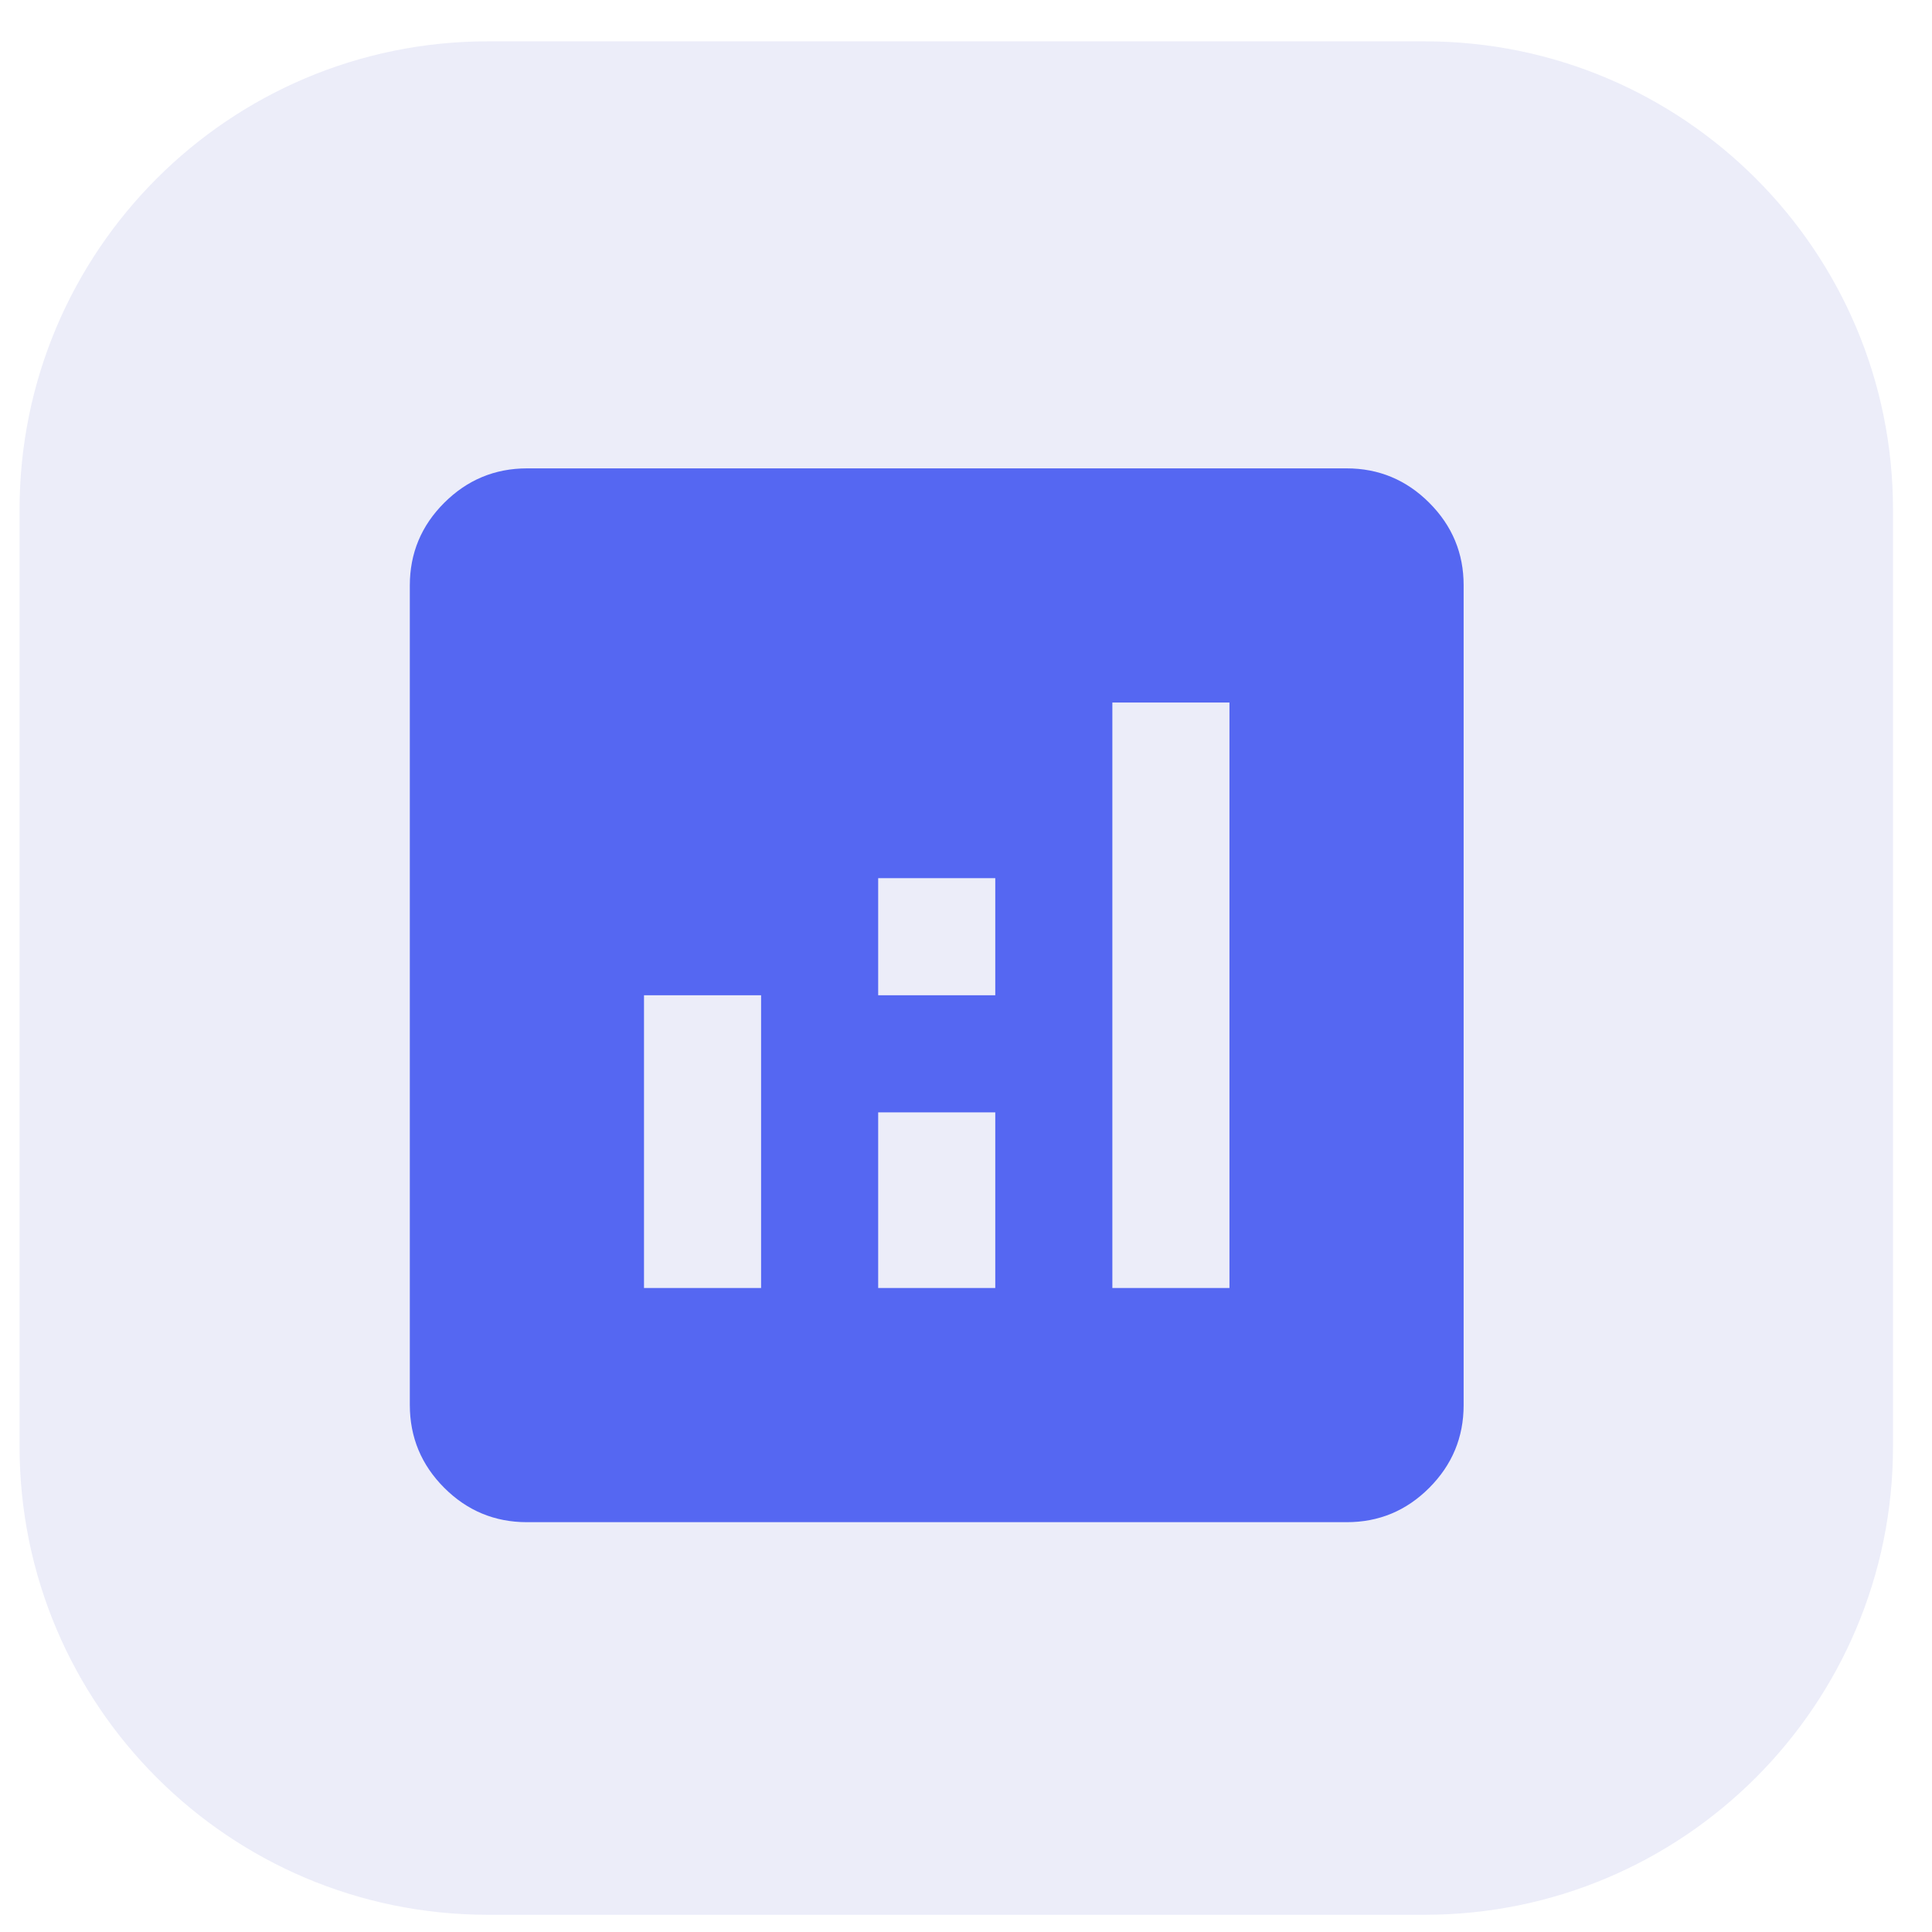
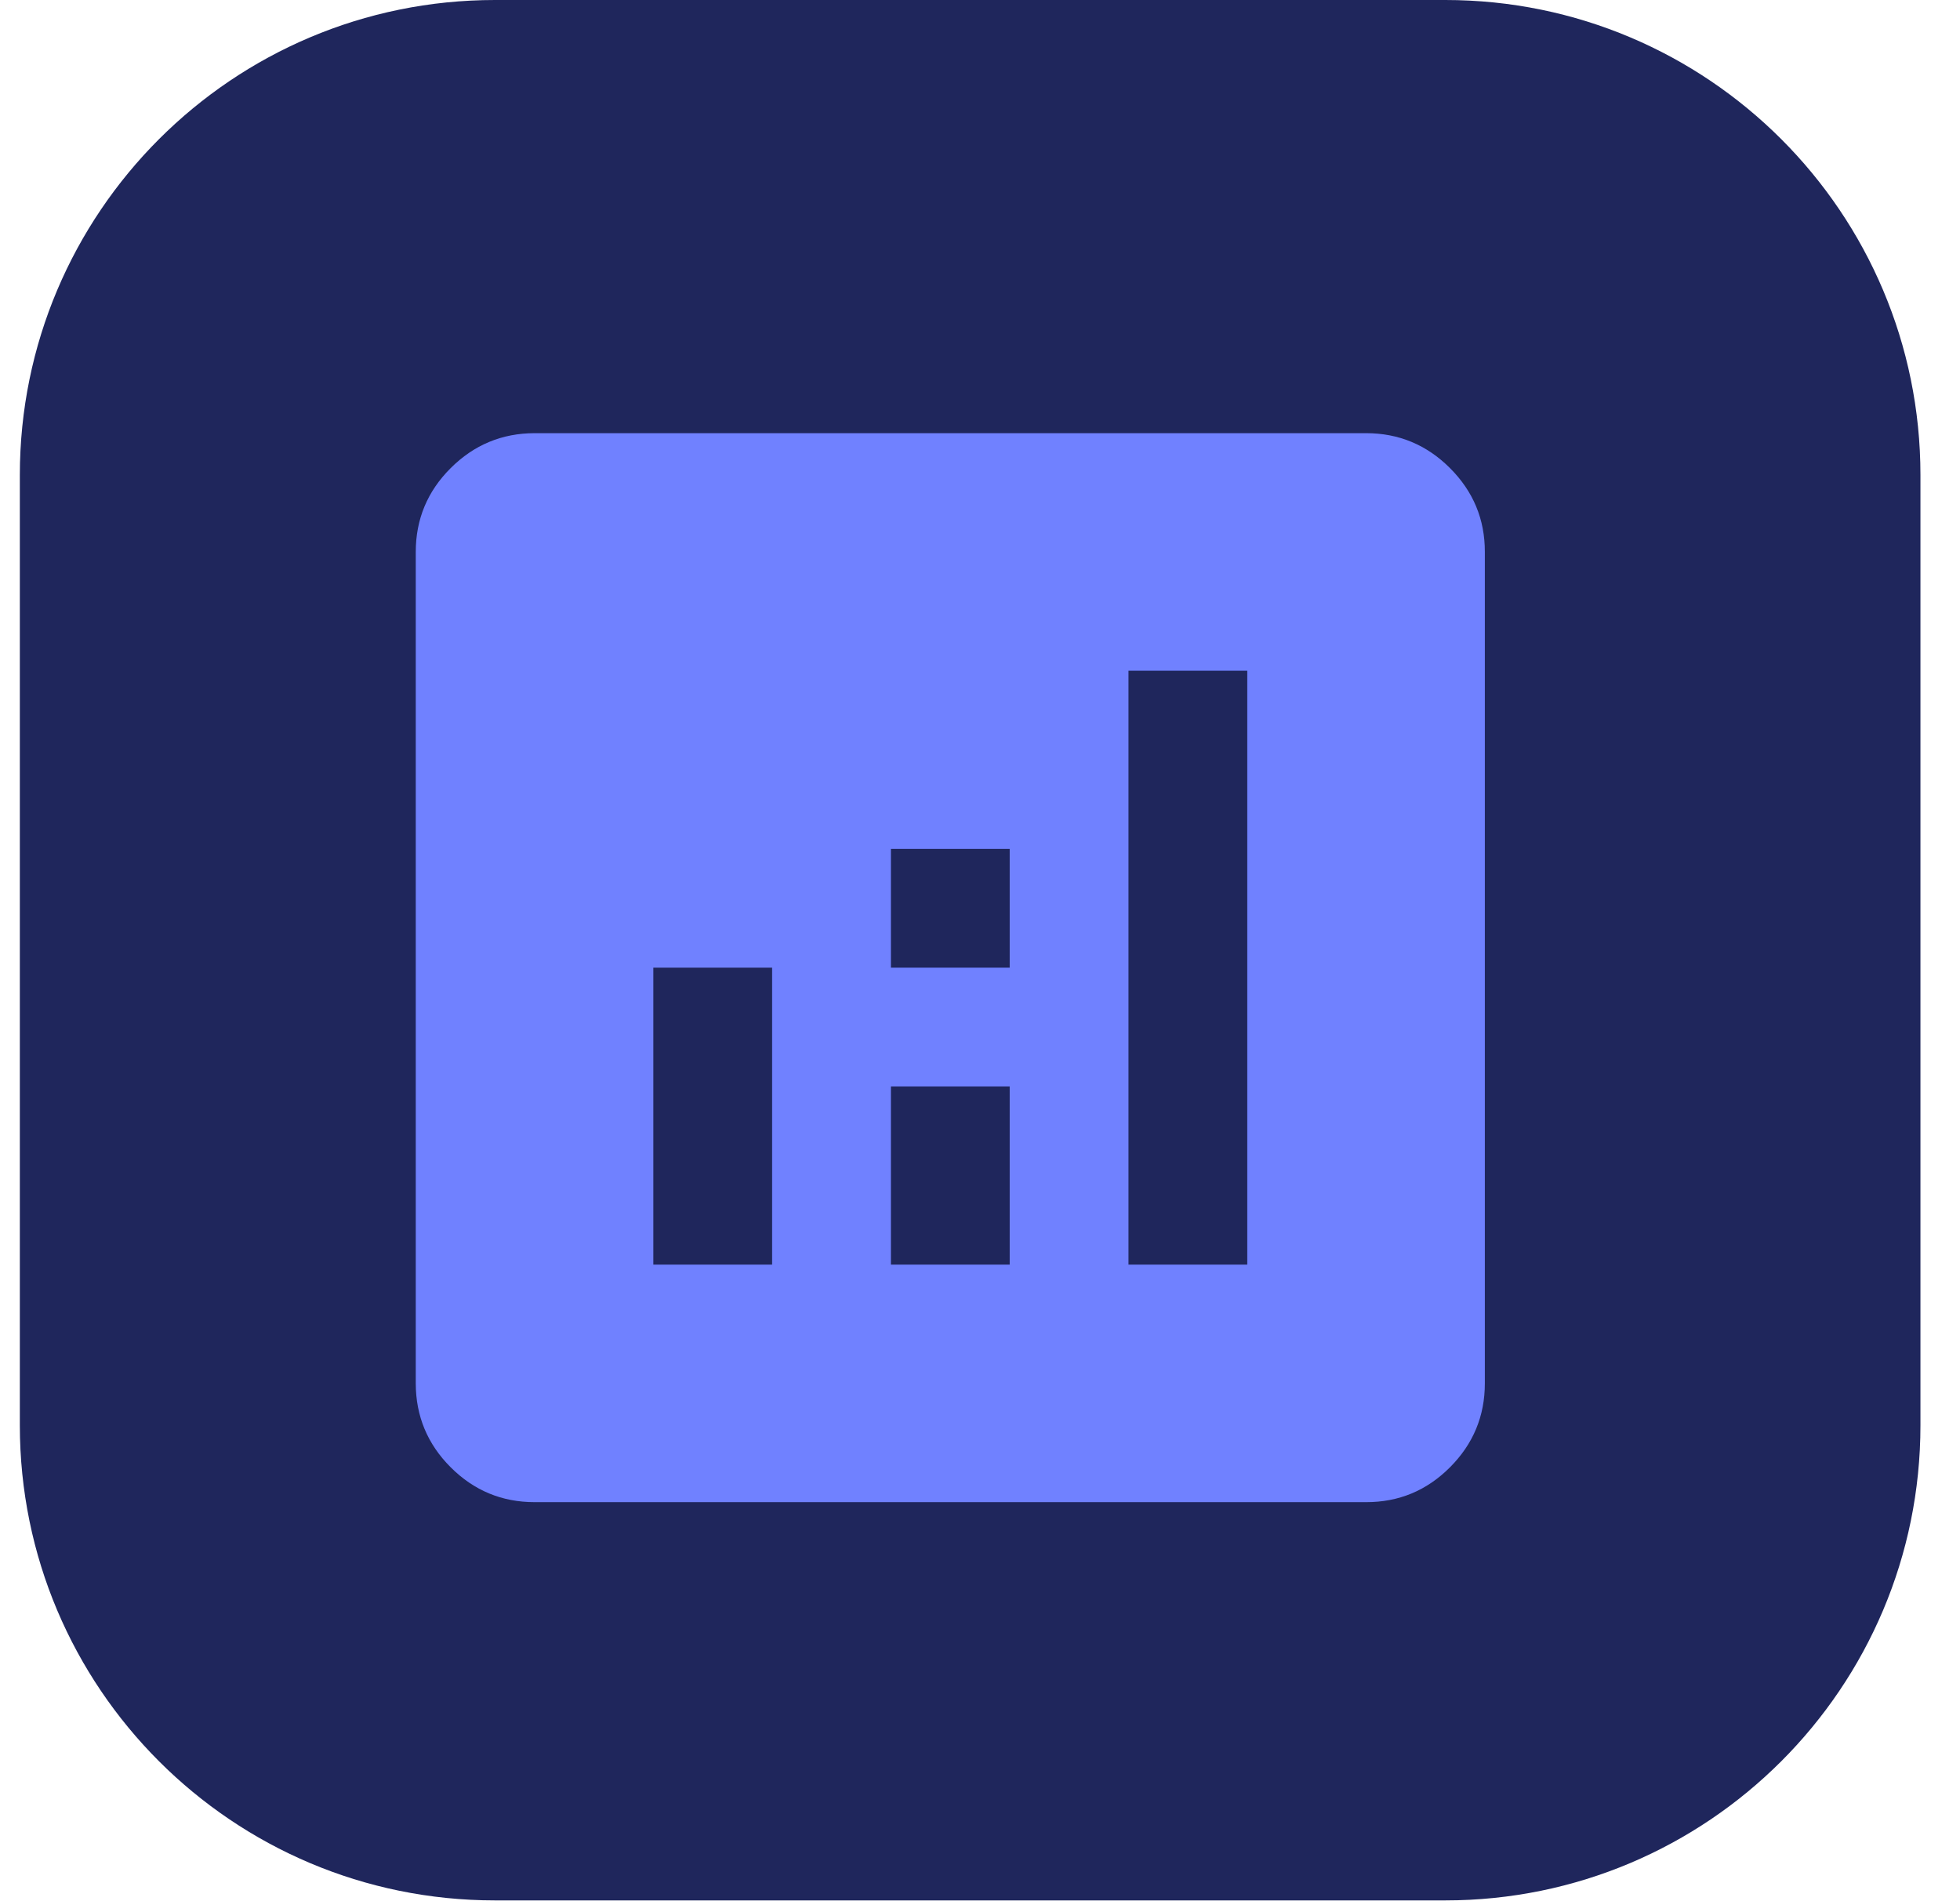
- <svg xmlns="http://www.w3.org/2000/svg" width="33" height="33" viewBox="0 0 33 33" fill="none">
-   <rect x="0.334" y="0.706" width="32" height="32" rx="8" fill="#ECEDF9" />
-   <path d="M11 22H13V17H11V22ZM19 22H21V12H19V22ZM15 22H17V19H15V22ZM15 17H17V15H15V17ZM9 26C8.45 26 7.979 25.804 7.588 25.413C7.197 25.022 7.001 24.551 7 24V10C7 9.45 7.196 8.979 7.588 8.588C7.98 8.197 8.451 8.001 9 8H23C23.55 8 24.021 8.196 24.413 8.588C24.805 8.98 25.001 9.451 25 10V24C25 24.55 24.804 25.021 24.413 25.413C24.022 25.805 23.551 26.001 23 26H9Z" fill="#5567F2" />
+ <svg xmlns="http://www.w3.org/2000/svg" width="33" height="32" viewBox="0 0 33 32" fill="none">
+   <rect x="0.334" width="32" height="32" rx="8" fill="#1F265C" />
+   <path d="M11 21.294H13V16.294H11V21.294ZM19 21.294H21V11.294H19V21.294ZM15 21.294H17V18.294H15V21.294ZM15 16.294H17V14.294H15V16.294ZM9 25.294C8.45 25.294 7.979 25.098 7.588 24.707C7.197 24.316 7.001 23.845 7 23.294V9.294C7 8.744 7.196 8.273 7.588 7.882C7.98 7.491 8.451 7.295 9 7.294H23C23.55 7.294 24.021 7.49 24.413 7.882C24.805 8.274 25.001 8.745 25 9.294V23.294C25 23.844 24.804 24.315 24.413 24.707C24.022 25.099 23.551 25.295 23 25.294H9Z" fill="#7081FF" />
</svg>
